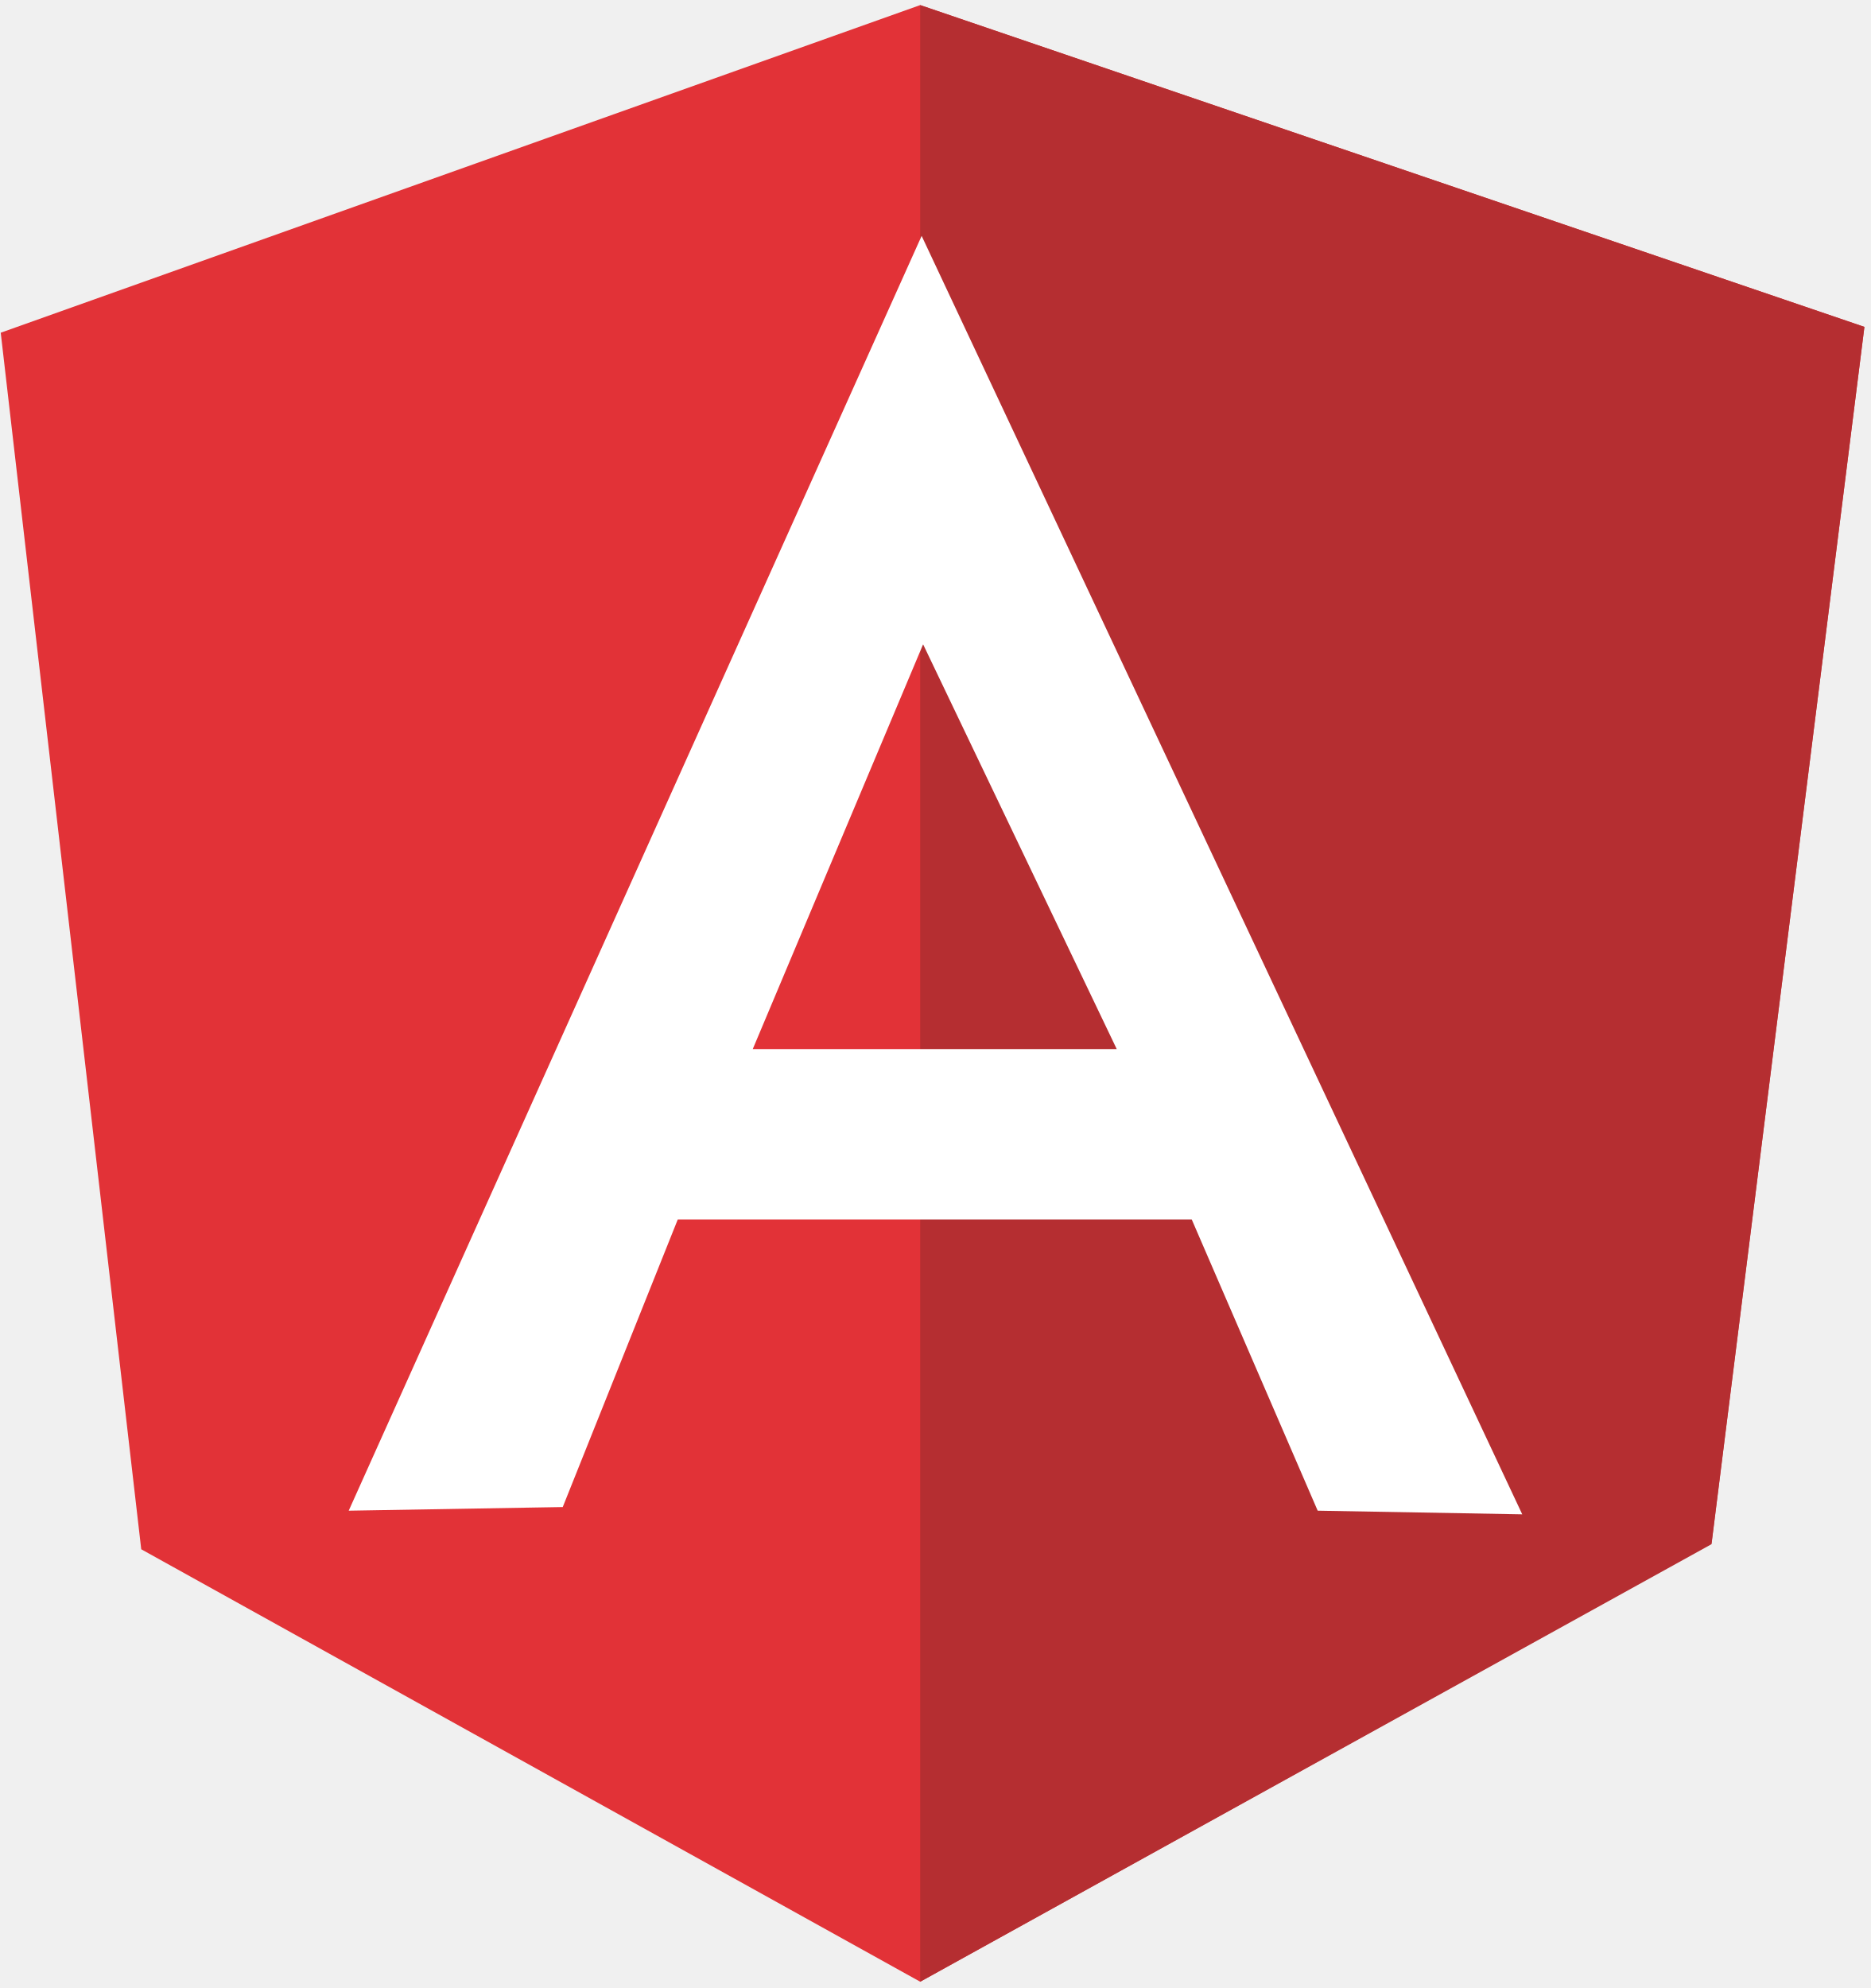
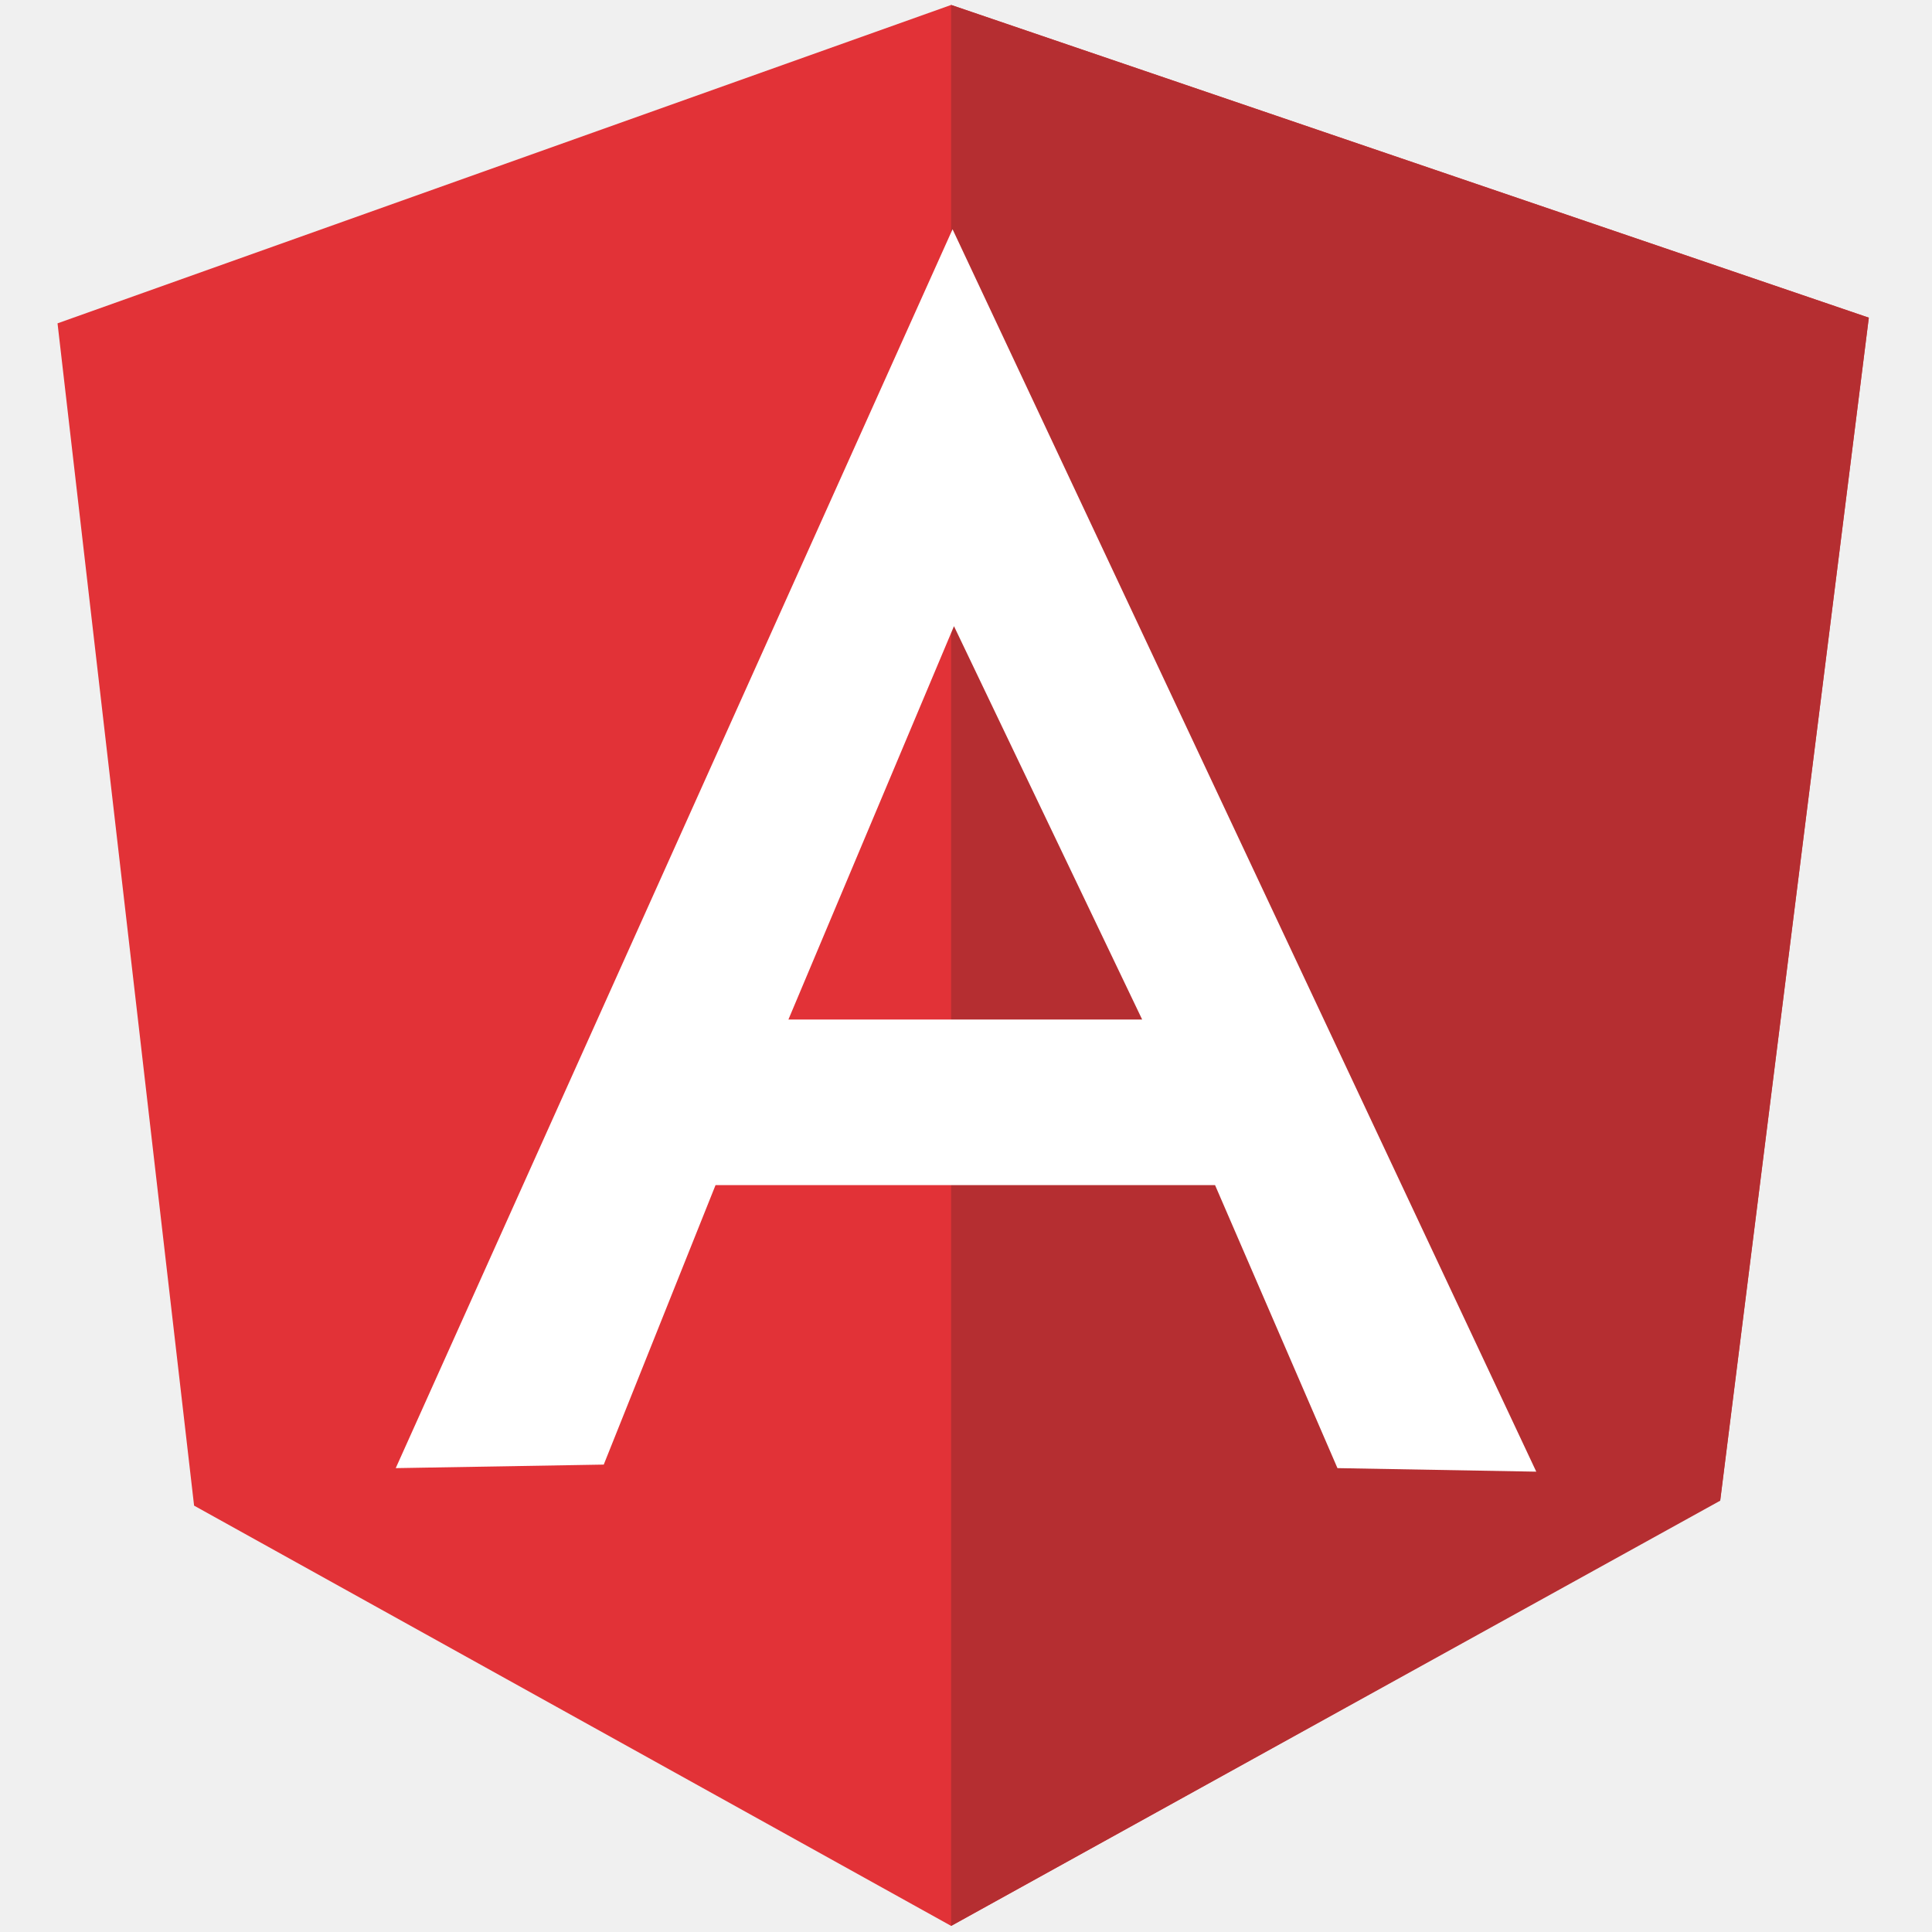
- <svg xmlns="http://www.w3.org/2000/svg" viewBox="0 0 256 272">
+ <svg xmlns="http://www.w3.org/2000/svg" viewBox="0 0 256 272" width="50px" height="50px">
  <path d="M.1 45.522L125.908.697l129.196 44.028-20.919 166.45-108.277 59.966-106.583-59.169L.1 45.522z" fill="#E23237" />
  <path d="M255.104 44.725L125.908.697v270.444l108.277-59.866 20.919-166.55z" fill="#B52E31" />
  <path d="M126.107 32.274L47.714 206.693l29.285-.498 15.739-39.347h70.325l17.233 39.845 27.99.498-82.179-174.917zm.2 55.882l26.496 55.383h-49.806l23.31-55.383z" fill="#FFF" />
</svg>
